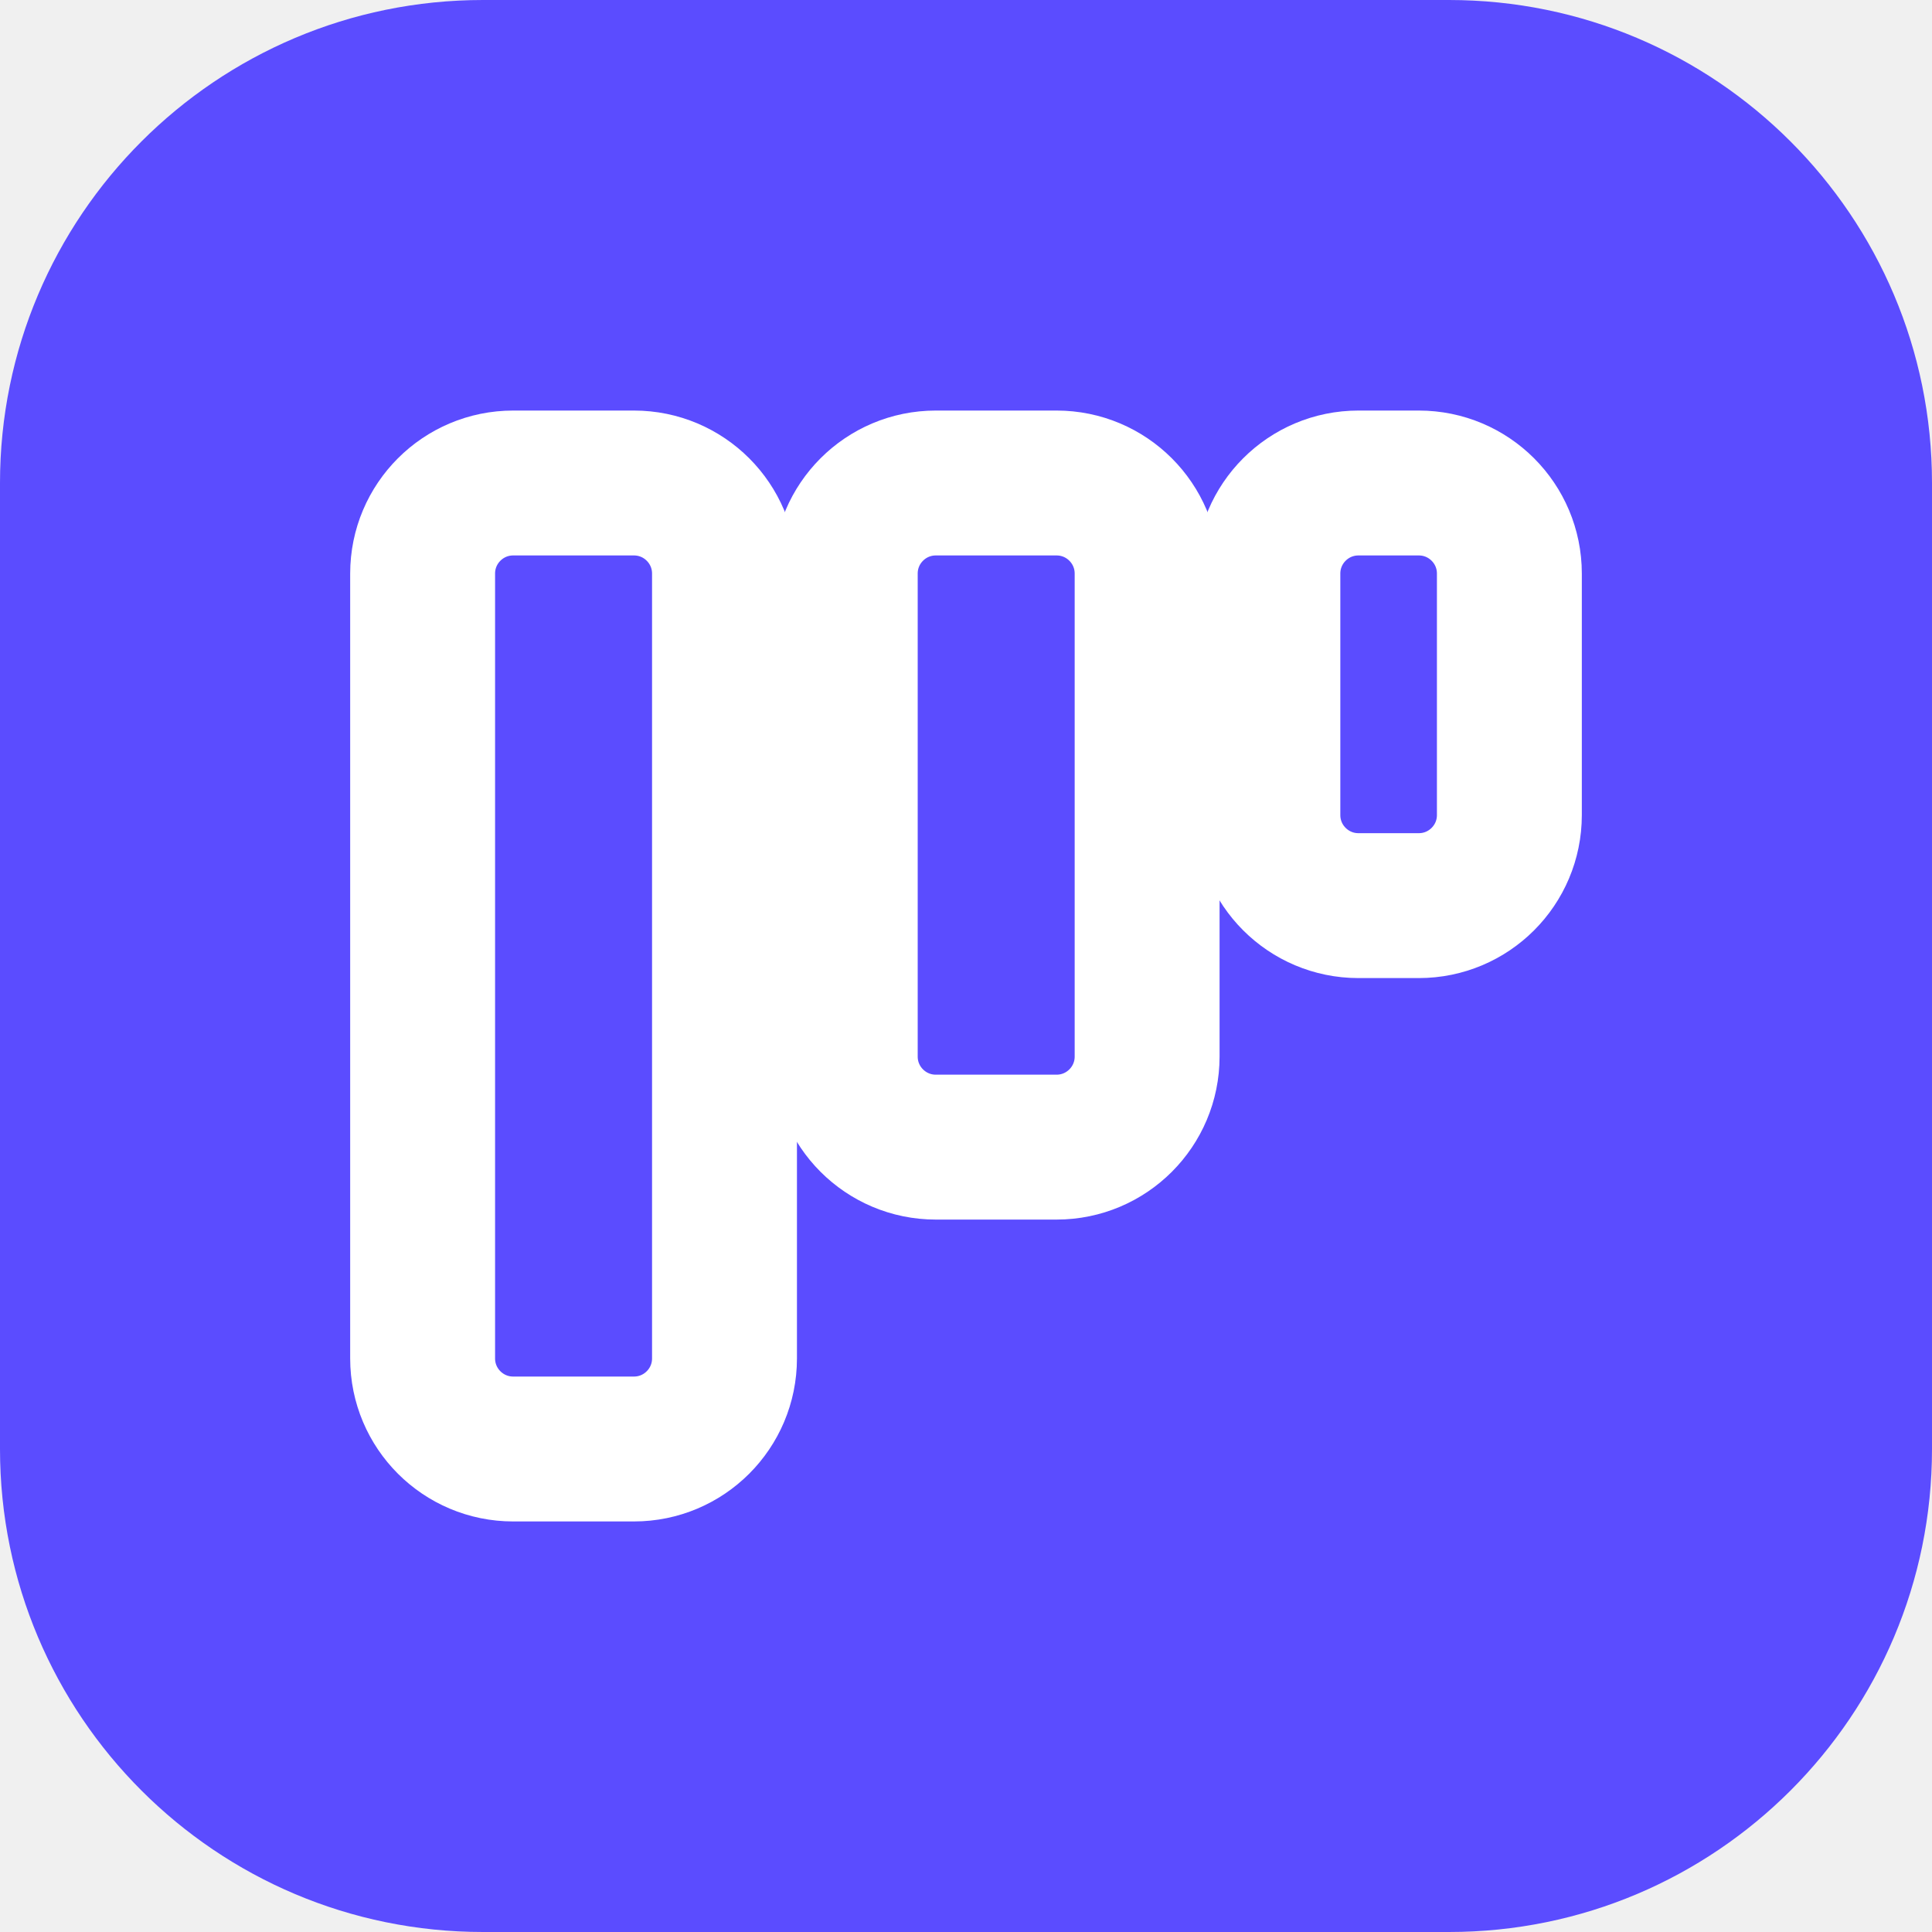
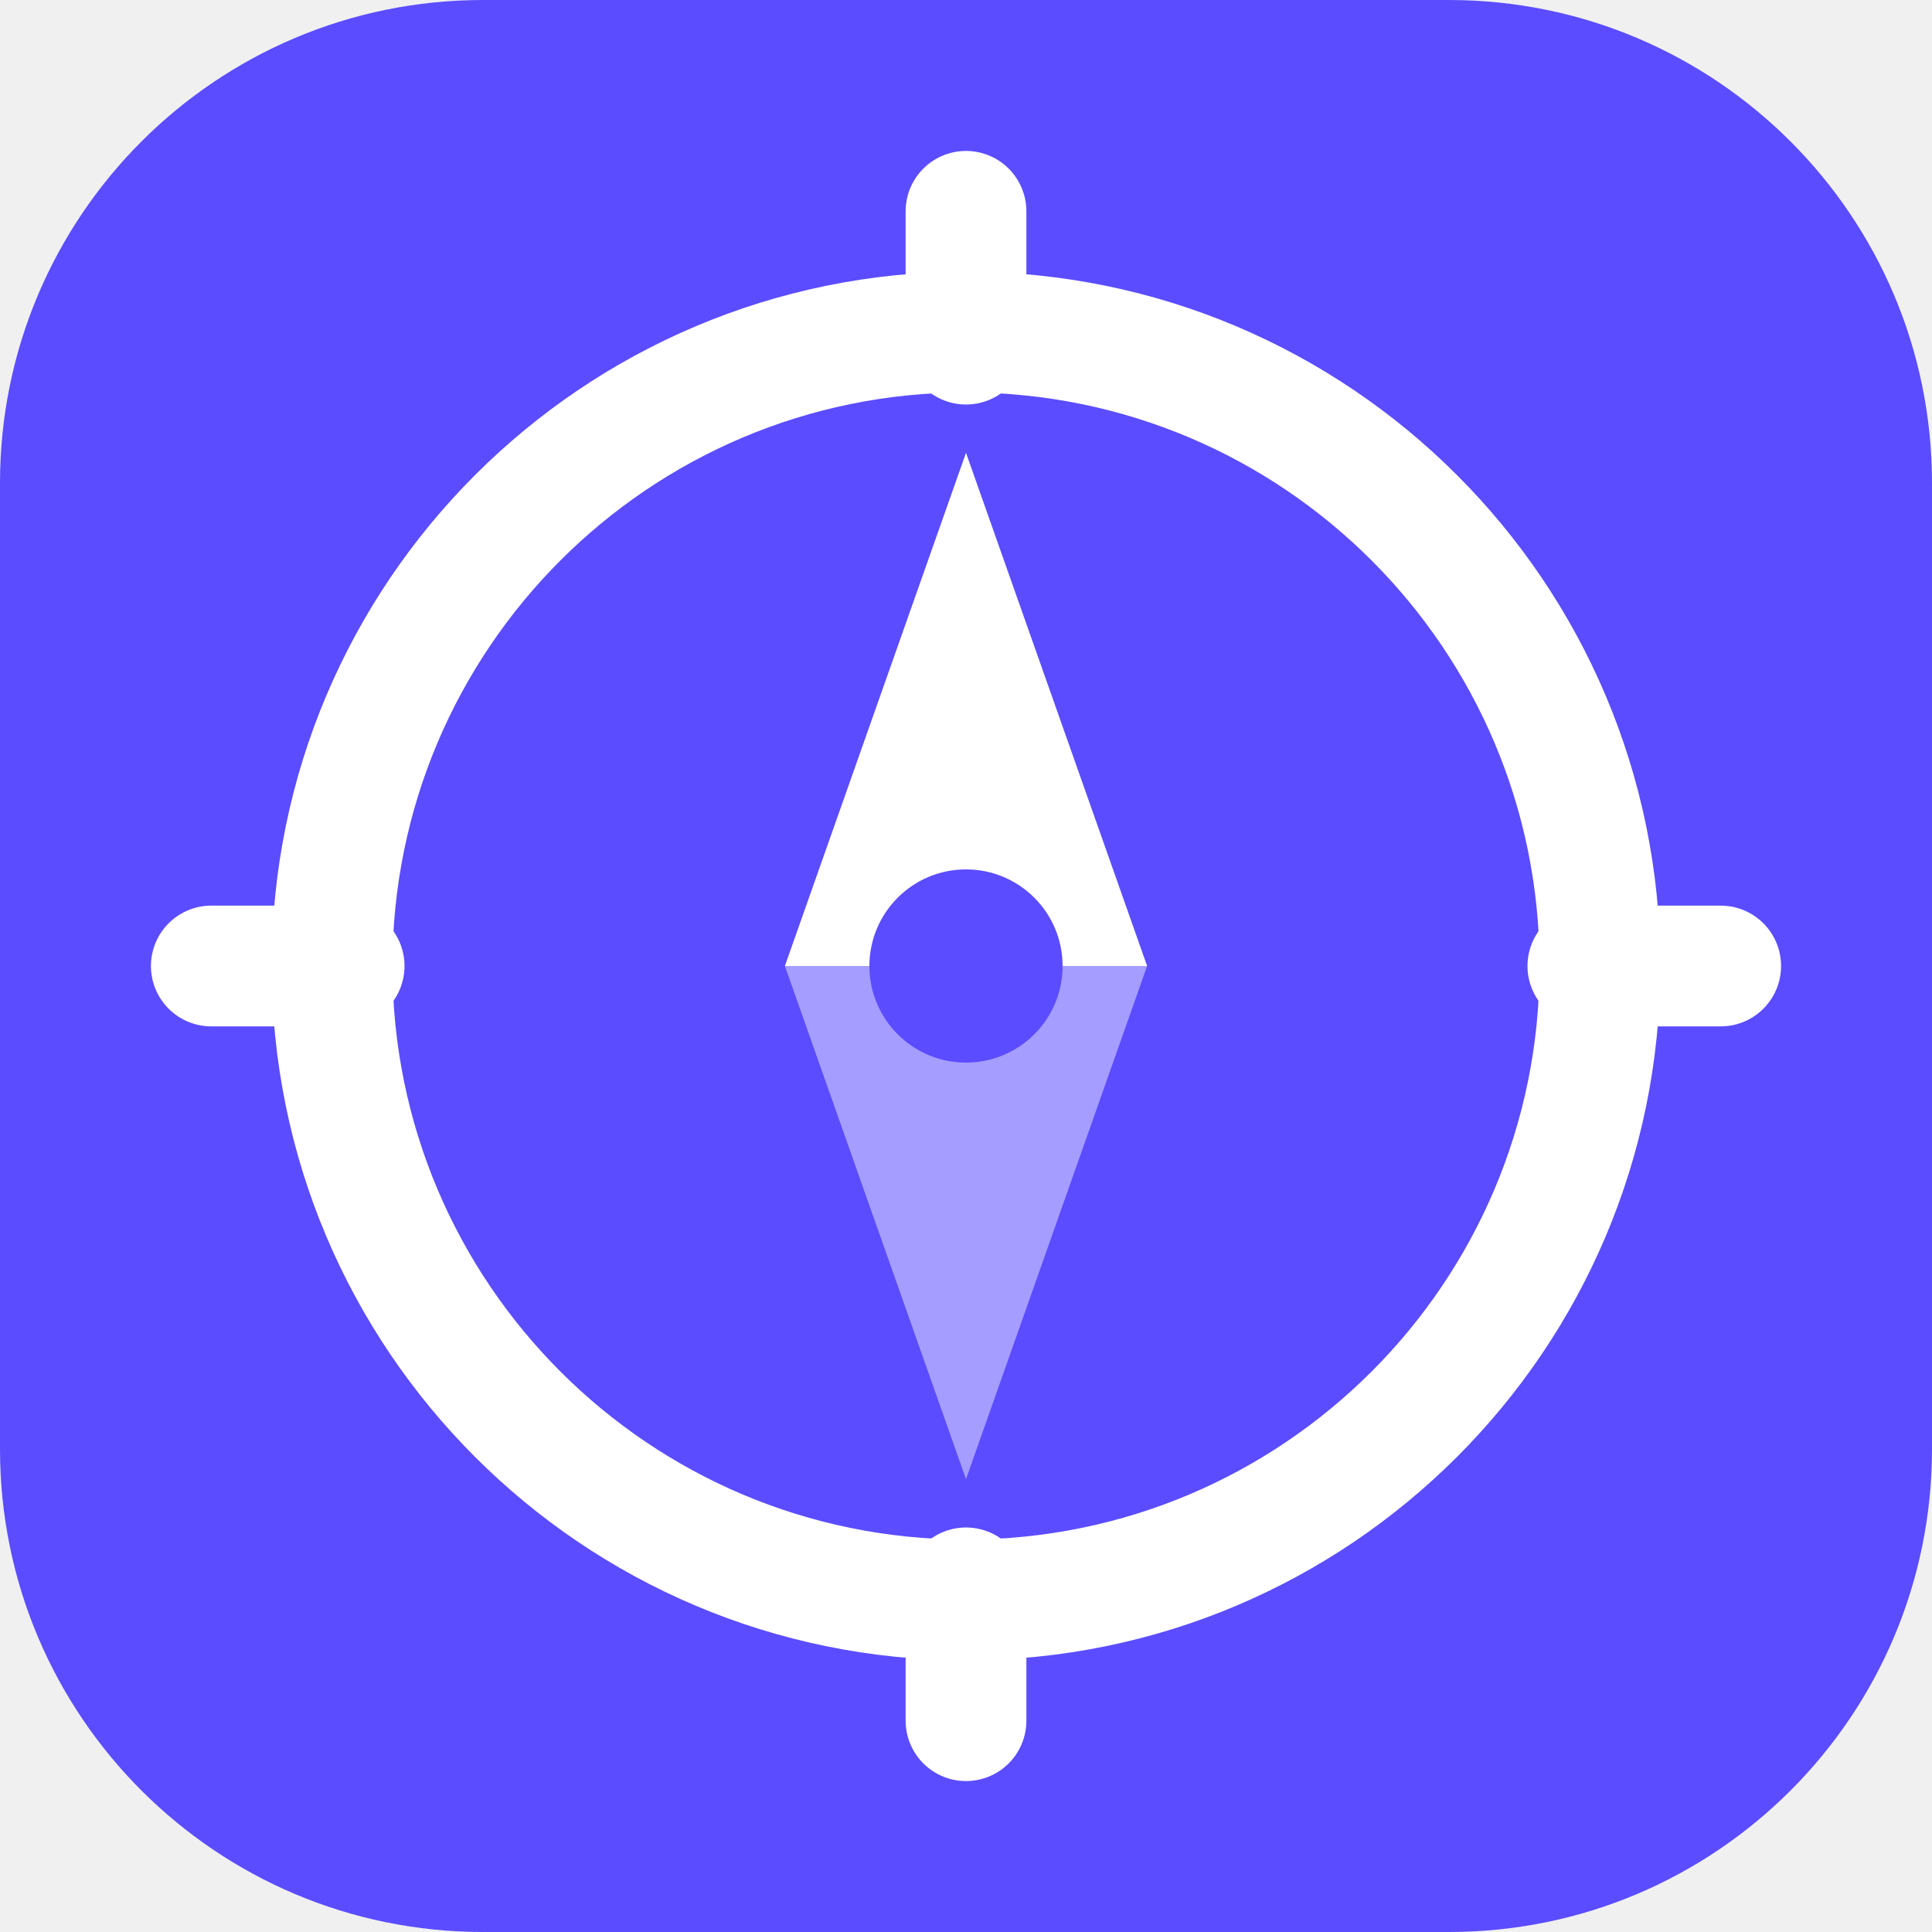
<svg xmlns="http://www.w3.org/2000/svg" viewBox="0 0 32 32">
  <rect width="32" height="32" rx="8" fill="#5b4cff" />
-   <g fill="none" stroke="#fff" stroke-width="2.4" stroke-linejoin="round">
-     <rect x="7" y="8" width="5" height="16" rx="1.5" />
-     <rect x="14" y="8" width="5" height="11" rx="1.5" />
-     <rect x="21" y="8" width="4" height="7" rx="1.5" />
+   <circle cx="16" cy="16" r="10.5" fill="none" stroke="#fff" stroke-width="2" />
+   <g stroke="#fff" stroke-width="2" stroke-linecap="round">
+     <path d="M16 3.5v2.2M16 26.3v2.2M3.5 16h2.2M26.3 16h2.2" />
  </g>
+   <path d="M16 7.5 19 16h-6z" fill="#fff" />
+   <path d="M16 24.5 13 16h6z" fill="#fff" fill-opacity=".45" />
+   <circle cx="16" cy="16" r="1.6" fill="#5b4cff" />
</svg>
